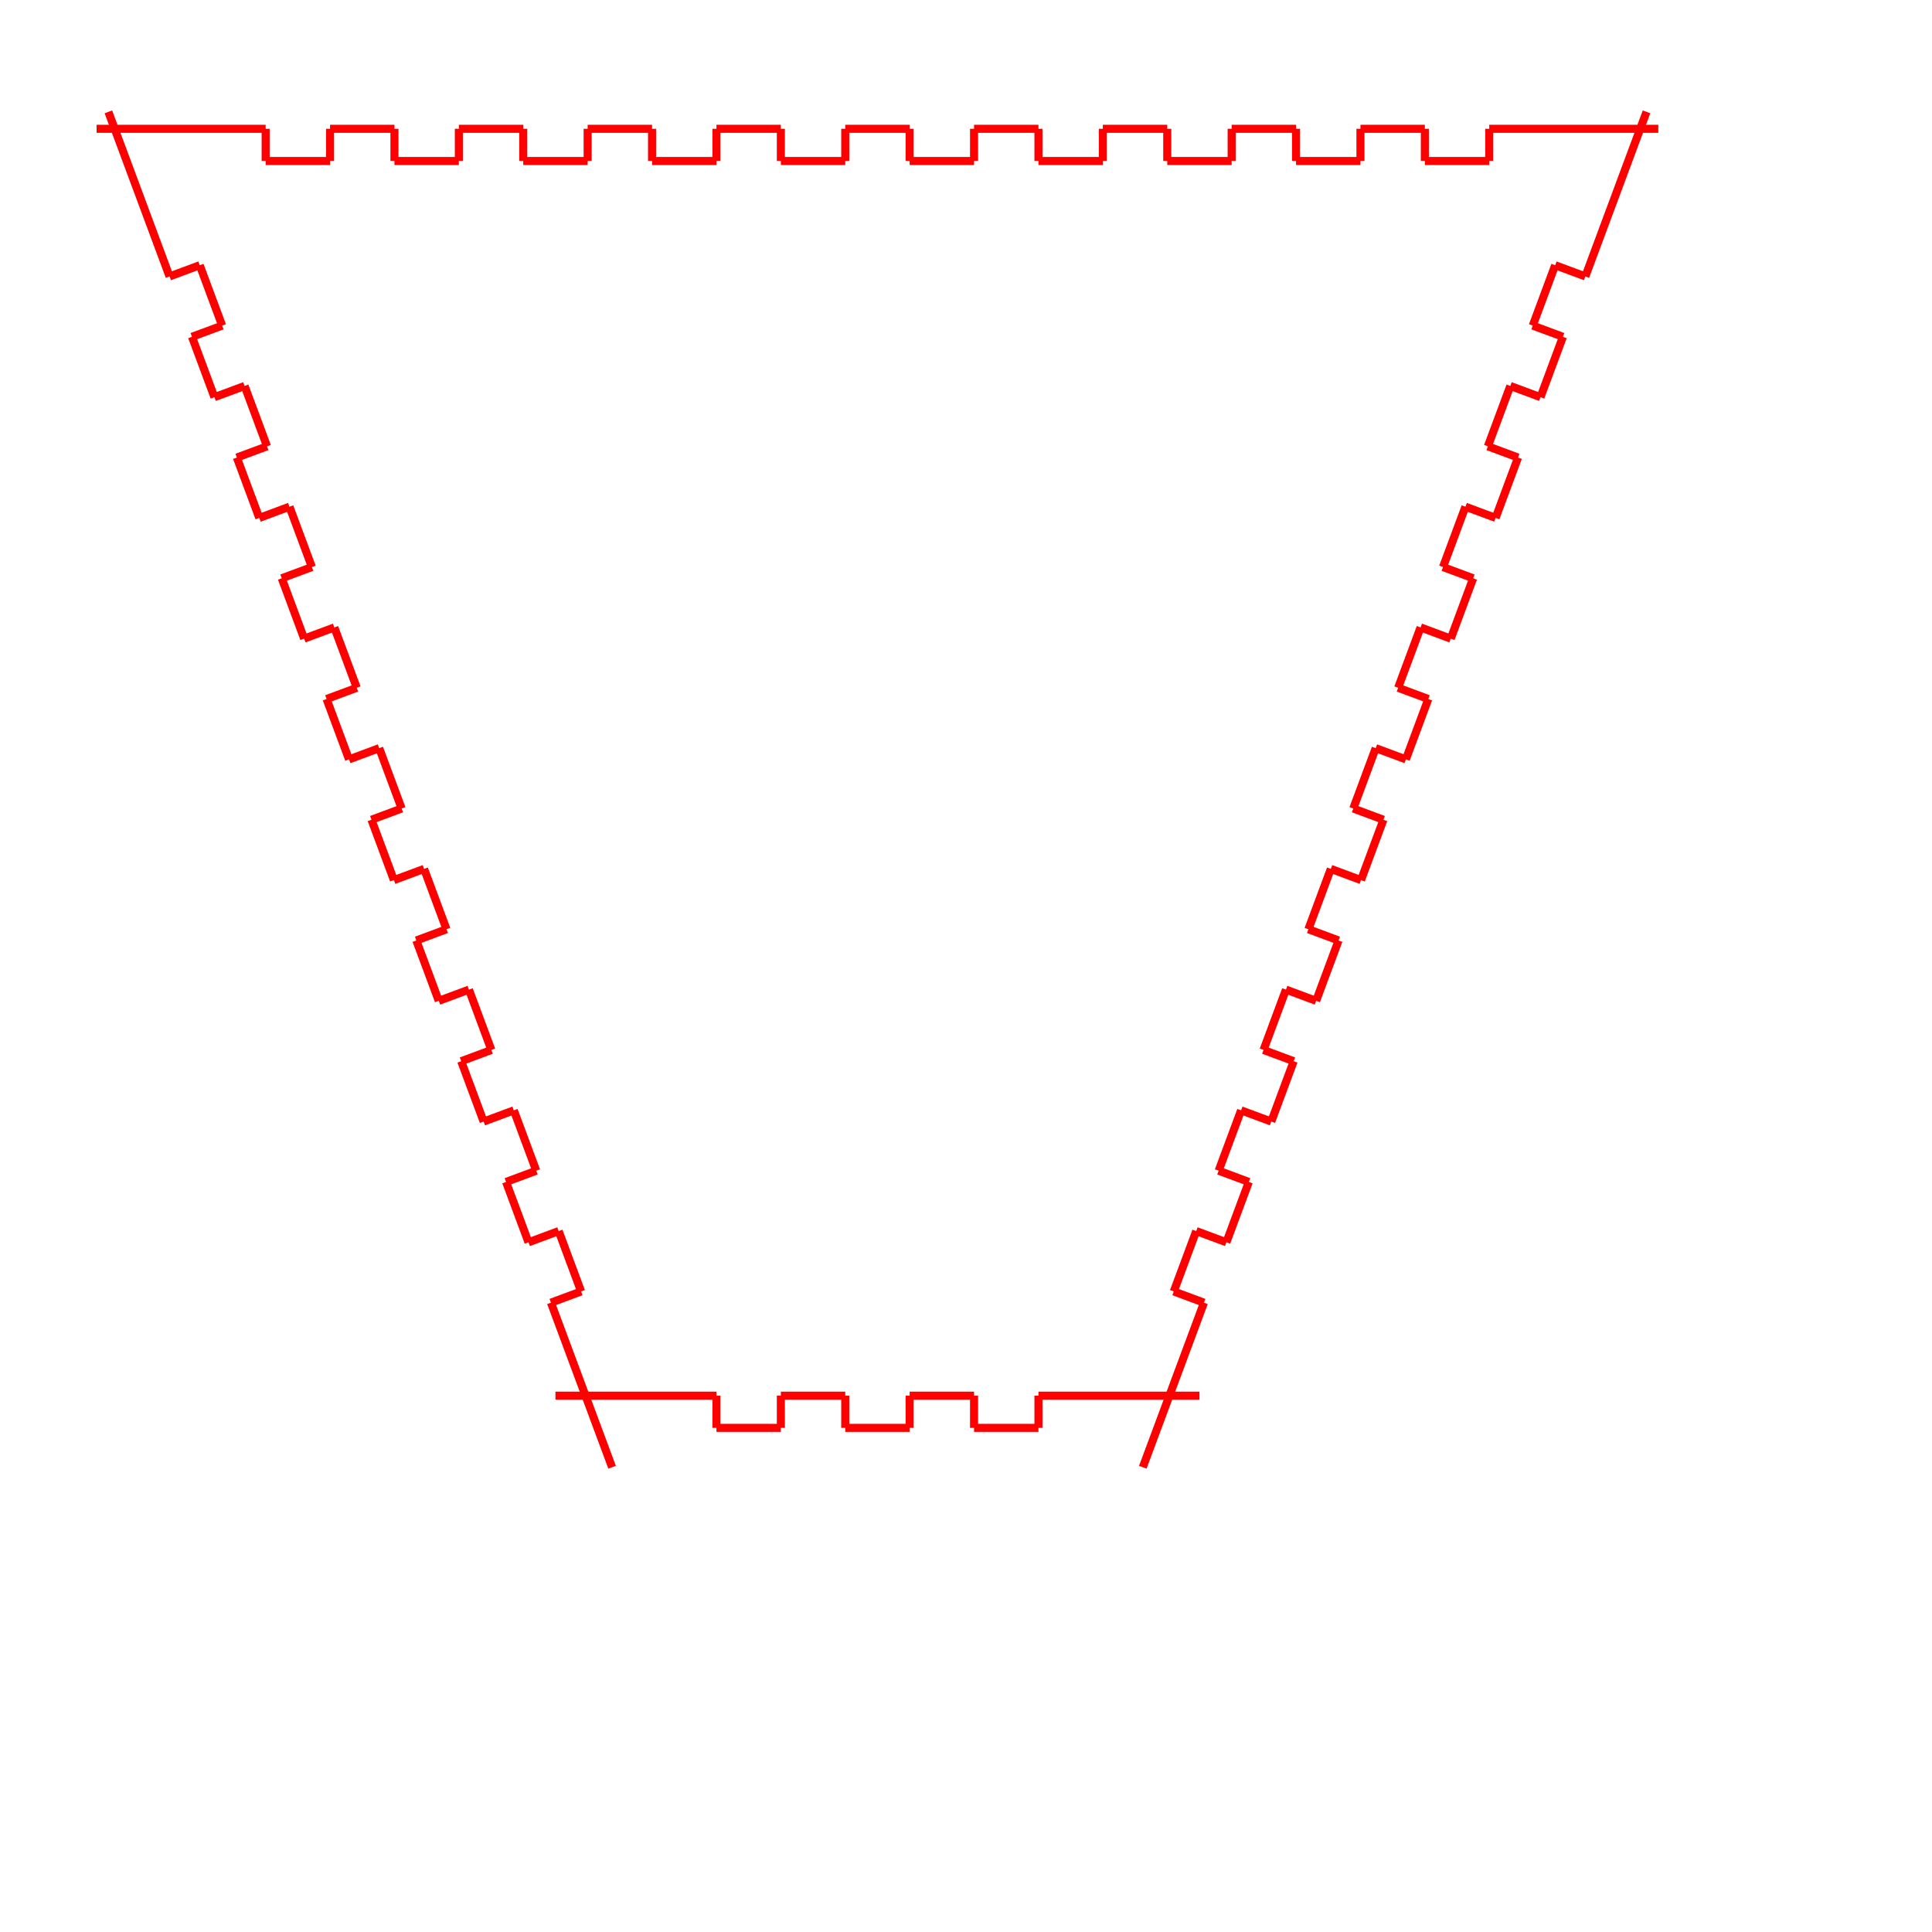
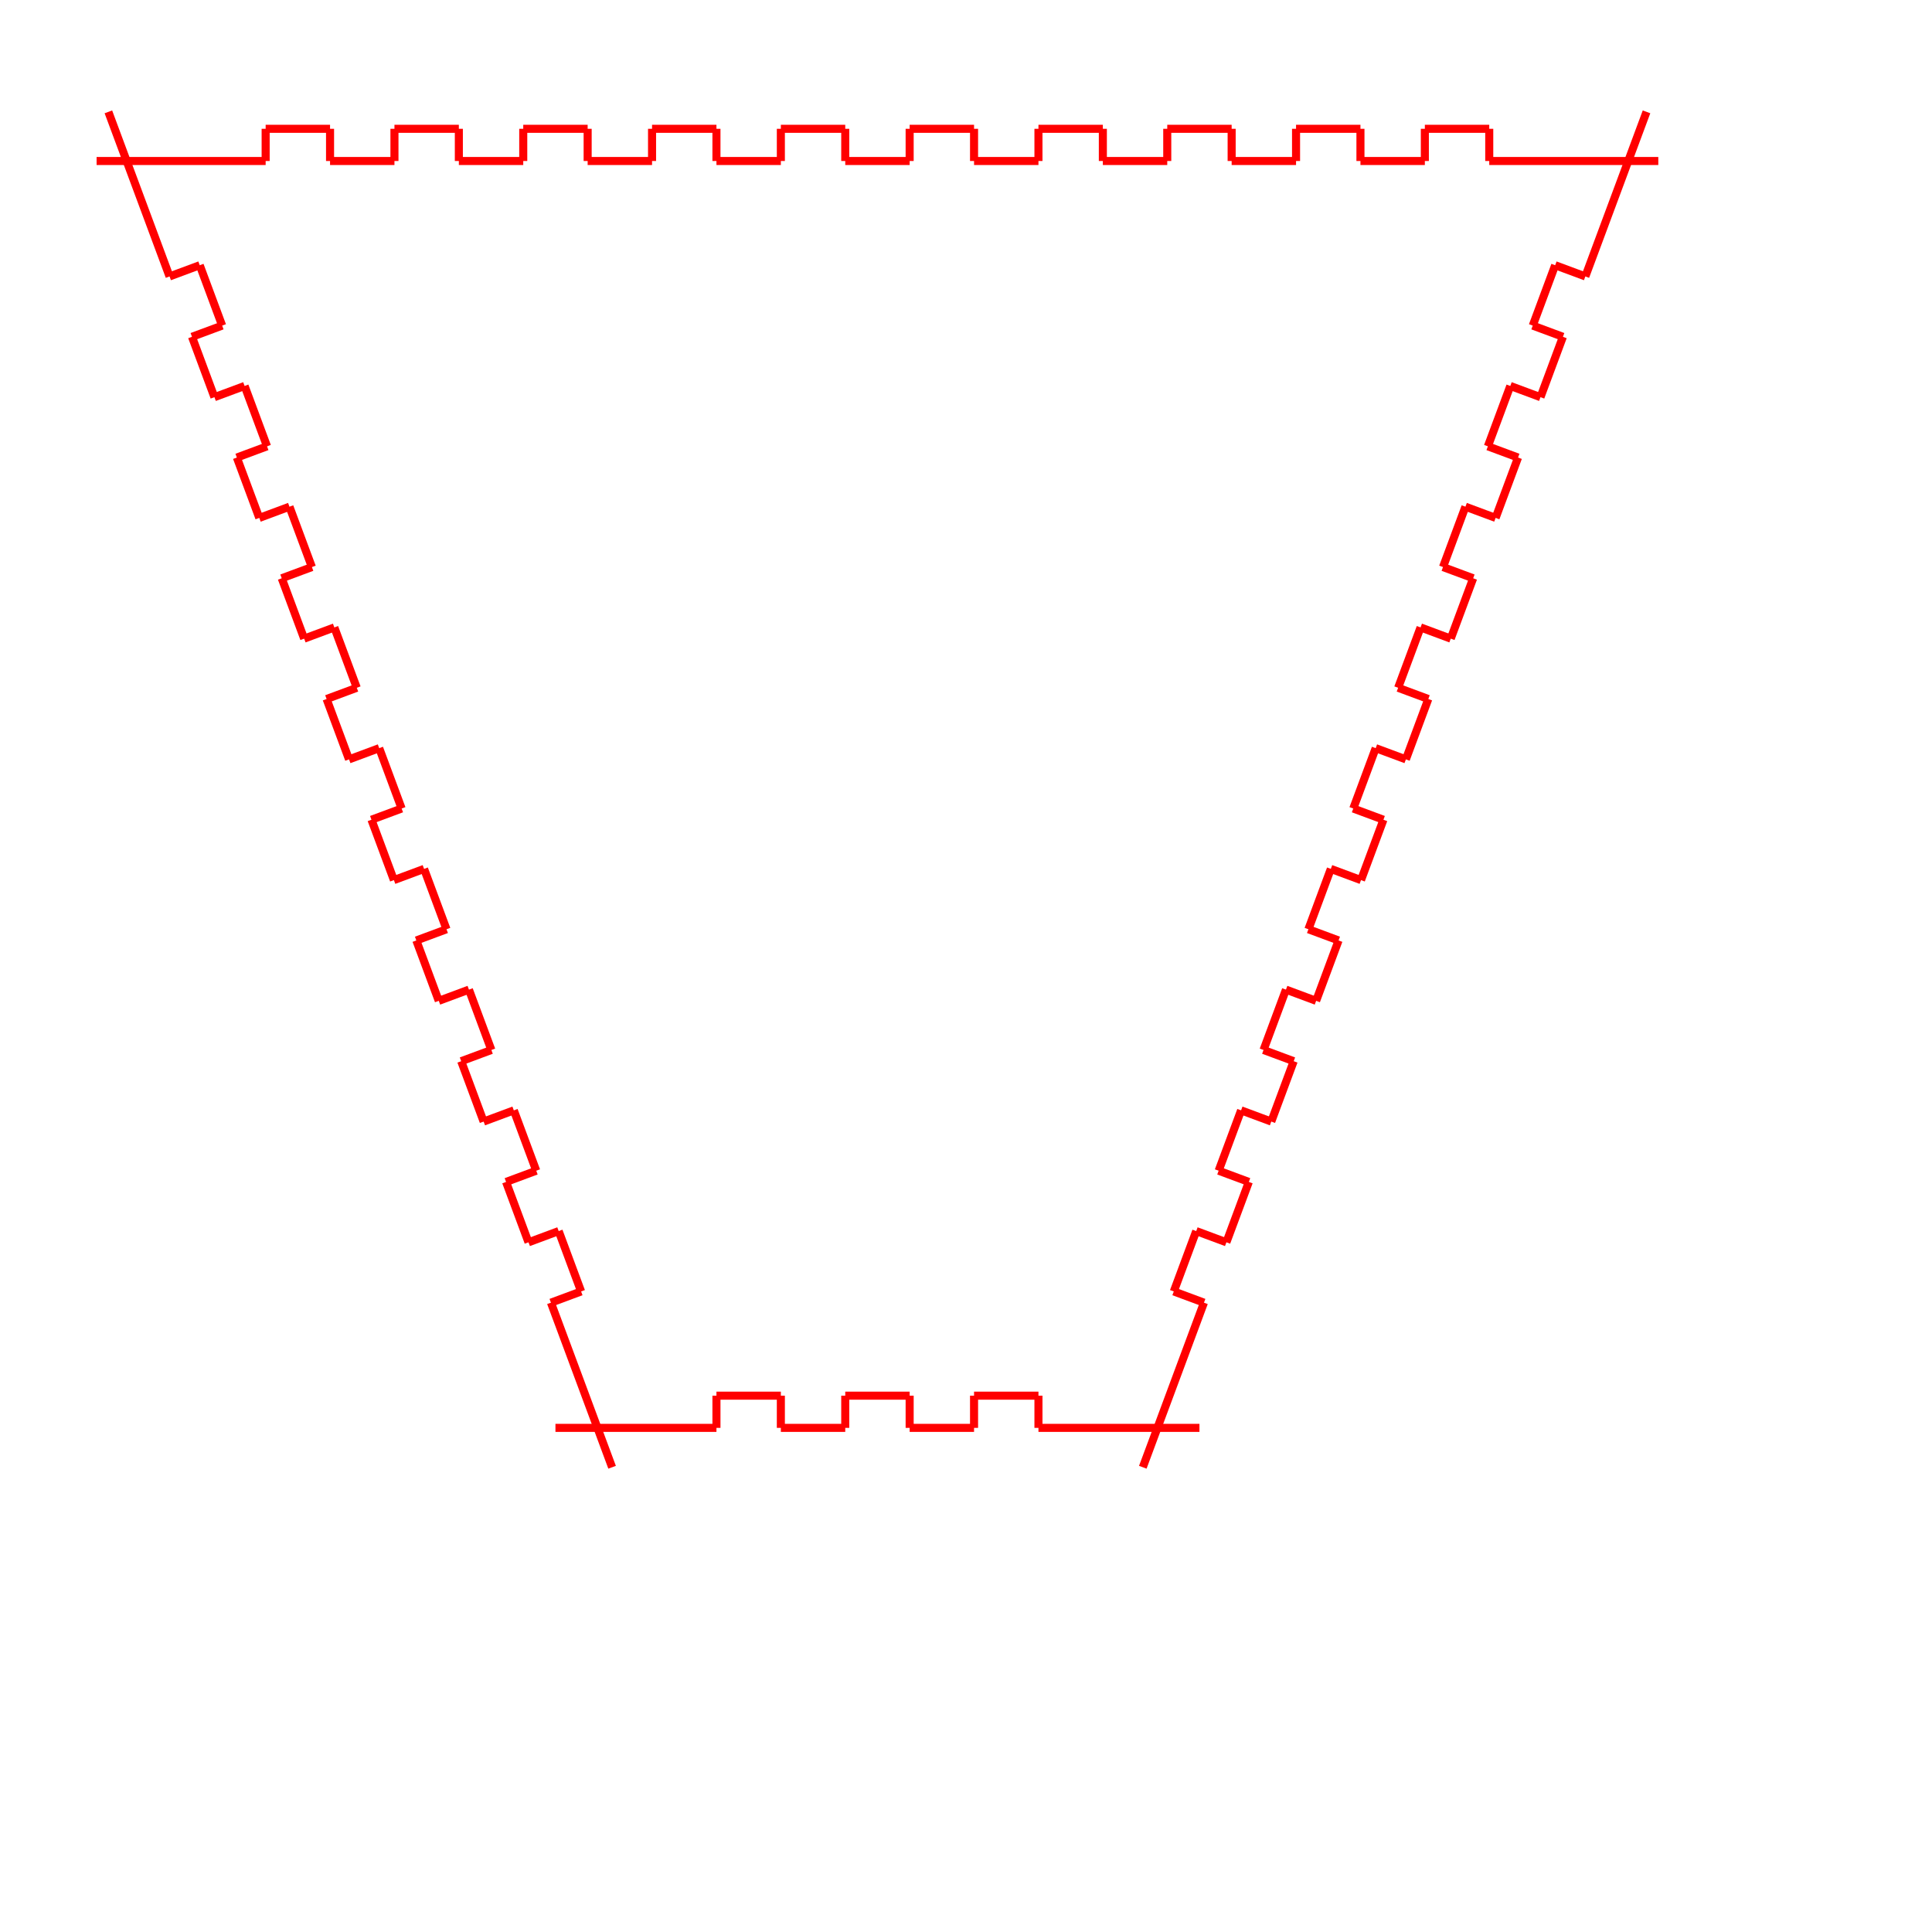
<svg xmlns="http://www.w3.org/2000/svg" baseProfile="full" height="240mm" version="1.1" viewBox="0 0 240 240" width="240mm">
  <defs />
  <line stroke="rgb(100%,0%,0%)" stroke-width="1" x1="13.464" x2="21.062" y1="13.895" y2="34.341" />
  <line stroke="rgb(100%,0%,0%)" stroke-width="1" x1="21.062" x2="24.812" y1="34.341" y2="32.947" />
  <line stroke="rgb(100%,0%,0%)" stroke-width="1" x1="24.812" x2="27.598" y1="32.947" y2="40.446" />
  <line stroke="rgb(100%,0%,0%)" stroke-width="1" x1="27.598" x2="23.849" y1="40.446" y2="41.839" />
  <line stroke="rgb(100%,0%,0%)" stroke-width="1" x1="23.849" x2="26.636" y1="41.839" y2="49.338" />
  <line stroke="rgb(100%,0%,0%)" stroke-width="1" x1="26.636" x2="30.385" y1="49.338" y2="47.945" />
  <line stroke="rgb(100%,0%,0%)" stroke-width="1" x1="30.385" x2="33.172" y1="47.945" y2="55.444" />
  <line stroke="rgb(100%,0%,0%)" stroke-width="1" x1="33.172" x2="29.423" y1="55.444" y2="56.837" />
  <line stroke="rgb(100%,0%,0%)" stroke-width="1" x1="29.423" x2="32.21" y1="56.837" y2="64.336" />
  <line stroke="rgb(100%,0%,0%)" stroke-width="1" x1="32.21" x2="35.959" y1="64.336" y2="62.943" />
  <line stroke="rgb(100%,0%,0%)" stroke-width="1" x1="35.959" x2="38.746" y1="62.943" y2="70.442" />
  <line stroke="rgb(100%,0%,0%)" stroke-width="1" x1="38.746" x2="34.997" y1="70.442" y2="71.835" />
  <line stroke="rgb(100%,0%,0%)" stroke-width="1" x1="34.997" x2="37.783" y1="71.835" y2="79.334" />
  <line stroke="rgb(100%,0%,0%)" stroke-width="1" x1="37.783" x2="41.533" y1="79.334" y2="77.94" />
  <line stroke="rgb(100%,0%,0%)" stroke-width="1" x1="41.533" x2="44.32" y1="77.94" y2="85.439" />
  <line stroke="rgb(100%,0%,0%)" stroke-width="1" x1="44.32" x2="40.57" y1="85.439" y2="86.833" />
  <line stroke="rgb(100%,0%,0%)" stroke-width="1" x1="40.57" x2="43.357" y1="86.833" y2="94.332" />
  <line stroke="rgb(100%,0%,0%)" stroke-width="1" x1="43.357" x2="47.107" y1="94.332" y2="92.938" />
  <line stroke="rgb(100%,0%,0%)" stroke-width="1" x1="47.107" x2="49.893" y1="92.938" y2="100.437" />
  <line stroke="rgb(100%,0%,0%)" stroke-width="1" x1="49.893" x2="46.144" y1="100.437" y2="101.831" />
  <line stroke="rgb(100%,0%,0%)" stroke-width="1" x1="46.144" x2="48.931" y1="101.831" y2="109.329" />
  <line stroke="rgb(100%,0%,0%)" stroke-width="1" x1="48.931" x2="52.68" y1="109.329" y2="107.936" />
  <line stroke="rgb(100%,0%,0%)" stroke-width="1" x1="52.68" x2="55.467" y1="107.936" y2="115.435" />
  <line stroke="rgb(100%,0%,0%)" stroke-width="1" x1="55.467" x2="51.718" y1="115.435" y2="116.828" />
  <line stroke="rgb(100%,0%,0%)" stroke-width="1" x1="51.718" x2="54.505" y1="116.828" y2="124.327" />
  <line stroke="rgb(100%,0%,0%)" stroke-width="1" x1="54.505" x2="58.254" y1="124.327" y2="122.934" />
  <line stroke="rgb(100%,0%,0%)" stroke-width="1" x1="58.254" x2="61.041" y1="122.934" y2="130.433" />
  <line stroke="rgb(100%,0%,0%)" stroke-width="1" x1="61.041" x2="57.291" y1="130.433" y2="131.826" />
  <line stroke="rgb(100%,0%,0%)" stroke-width="1" x1="57.291" x2="60.078" y1="131.826" y2="139.325" />
  <line stroke="rgb(100%,0%,0%)" stroke-width="1" x1="60.078" x2="63.828" y1="139.325" y2="137.932" />
  <line stroke="rgb(100%,0%,0%)" stroke-width="1" x1="63.828" x2="66.615" y1="137.932" y2="145.43" />
  <line stroke="rgb(100%,0%,0%)" stroke-width="1" x1="66.615" x2="62.865" y1="145.43" y2="146.824" />
  <line stroke="rgb(100%,0%,0%)" stroke-width="1" x1="62.865" x2="65.652" y1="146.824" y2="154.323" />
  <line stroke="rgb(100%,0%,0%)" stroke-width="1" x1="65.652" x2="69.402" y1="154.323" y2="152.929" />
  <line stroke="rgb(100%,0%,0%)" stroke-width="1" x1="69.402" x2="72.188" y1="152.929" y2="160.428" />
  <line stroke="rgb(100%,0%,0%)" stroke-width="1" x1="72.188" x2="68.439" y1="160.428" y2="161.822" />
  <line stroke="rgb(100%,0%,0%)" stroke-width="1" x1="68.439" x2="76.037" y1="161.822" y2="182.268" />
-   <line stroke="rgb(100%,0%,0%)" stroke-width="1" x1="69.0" x2="89.0" y1="173.375" y2="173.375" />
-   <line stroke="rgb(100%,0%,0%)" stroke-width="1" x1="89.0" x2="89.0" y1="173.375" y2="177.375" />
-   <line stroke="rgb(100%,0%,0%)" stroke-width="1" x1="89.0" x2="97.0" y1="177.375" y2="177.375" />
-   <line stroke="rgb(100%,0%,0%)" stroke-width="1" x1="97.0" x2="97.0" y1="177.375" y2="173.375" />
-   <line stroke="rgb(100%,0%,0%)" stroke-width="1" x1="97.0" x2="105.0" y1="173.375" y2="173.375" />
-   <line stroke="rgb(100%,0%,0%)" stroke-width="1" x1="105.0" x2="105.0" y1="173.375" y2="177.375" />
-   <line stroke="rgb(100%,0%,0%)" stroke-width="1" x1="105.0" x2="113.0" y1="177.375" y2="177.375" />
-   <line stroke="rgb(100%,0%,0%)" stroke-width="1" x1="113.0" x2="113.0" y1="177.375" y2="173.375" />
-   <line stroke="rgb(100%,0%,0%)" stroke-width="1" x1="113.0" x2="121.0" y1="173.375" y2="173.375" />
-   <line stroke="rgb(100%,0%,0%)" stroke-width="1" x1="121.0" x2="121.0" y1="173.375" y2="177.375" />
-   <line stroke="rgb(100%,0%,0%)" stroke-width="1" x1="121.0" x2="129.0" y1="177.375" y2="177.375" />
-   <line stroke="rgb(100%,0%,0%)" stroke-width="1" x1="129.0" x2="129.0" y1="177.375" y2="173.375" />
-   <line stroke="rgb(100%,0%,0%)" stroke-width="1" x1="129.0" x2="149.0" y1="173.375" y2="173.375" />
+   <line stroke="rgb(100%,0%,0%)" stroke-width="1" x1="69.0" x2="89.0" y1="177.375" y2="177.375" />
+   <line stroke="rgb(100%,0%,0%)" stroke-width="1" x1="89.0" x2="89.0" y1="177.375" y2="173.375" />
+   <line stroke="rgb(100%,0%,0%)" stroke-width="1" x1="89.0" x2="97.0" y1="173.375" y2="173.375" />
+   <line stroke="rgb(100%,0%,0%)" stroke-width="1" x1="97.0" x2="97.0" y1="173.375" y2="177.375" />
+   <line stroke="rgb(100%,0%,0%)" stroke-width="1" x1="97.0" x2="105.0" y1="177.375" y2="177.375" />
+   <line stroke="rgb(100%,0%,0%)" stroke-width="1" x1="105.0" x2="105.0" y1="177.375" y2="173.375" />
+   <line stroke="rgb(100%,0%,0%)" stroke-width="1" x1="105.0" x2="113.0" y1="173.375" y2="173.375" />
+   <line stroke="rgb(100%,0%,0%)" stroke-width="1" x1="113.0" x2="113.0" y1="173.375" y2="177.375" />
+   <line stroke="rgb(100%,0%,0%)" stroke-width="1" x1="113.0" x2="121.0" y1="177.375" y2="177.375" />
+   <line stroke="rgb(100%,0%,0%)" stroke-width="1" x1="121.0" x2="121.0" y1="177.375" y2="173.375" />
+   <line stroke="rgb(100%,0%,0%)" stroke-width="1" x1="121.0" x2="129.0" y1="173.375" y2="173.375" />
+   <line stroke="rgb(100%,0%,0%)" stroke-width="1" x1="129.0" x2="129.0" y1="173.375" y2="177.375" />
+   <line stroke="rgb(100%,0%,0%)" stroke-width="1" x1="129.0" x2="149.0" y1="177.375" y2="177.375" />
  <line stroke="rgb(100%,0%,0%)" stroke-width="1" x1="141.963" x2="149.561" y1="182.268" y2="161.822" />
  <line stroke="rgb(100%,0%,0%)" stroke-width="1" x1="149.561" x2="145.812" y1="161.822" y2="160.428" />
  <line stroke="rgb(100%,0%,0%)" stroke-width="1" x1="145.812" x2="148.598" y1="160.428" y2="152.929" />
  <line stroke="rgb(100%,0%,0%)" stroke-width="1" x1="148.598" x2="152.348" y1="152.929" y2="154.323" />
  <line stroke="rgb(100%,0%,0%)" stroke-width="1" x1="152.348" x2="155.135" y1="154.323" y2="146.824" />
  <line stroke="rgb(100%,0%,0%)" stroke-width="1" x1="155.135" x2="151.385" y1="146.824" y2="145.43" />
  <line stroke="rgb(100%,0%,0%)" stroke-width="1" x1="151.385" x2="154.172" y1="145.43" y2="137.932" />
  <line stroke="rgb(100%,0%,0%)" stroke-width="1" x1="154.172" x2="157.922" y1="137.932" y2="139.325" />
  <line stroke="rgb(100%,0%,0%)" stroke-width="1" x1="157.922" x2="160.709" y1="139.325" y2="131.826" />
  <line stroke="rgb(100%,0%,0%)" stroke-width="1" x1="160.709" x2="156.959" y1="131.826" y2="130.433" />
  <line stroke="rgb(100%,0%,0%)" stroke-width="1" x1="156.959" x2="159.746" y1="130.433" y2="122.934" />
  <line stroke="rgb(100%,0%,0%)" stroke-width="1" x1="159.746" x2="163.495" y1="122.934" y2="124.327" />
  <line stroke="rgb(100%,0%,0%)" stroke-width="1" x1="163.495" x2="166.282" y1="124.327" y2="116.828" />
  <line stroke="rgb(100%,0%,0%)" stroke-width="1" x1="166.282" x2="162.533" y1="116.828" y2="115.435" />
  <line stroke="rgb(100%,0%,0%)" stroke-width="1" x1="162.533" x2="165.32" y1="115.435" y2="107.936" />
  <line stroke="rgb(100%,0%,0%)" stroke-width="1" x1="165.32" x2="169.069" y1="107.936" y2="109.329" />
  <line stroke="rgb(100%,0%,0%)" stroke-width="1" x1="169.069" x2="171.856" y1="109.329" y2="101.831" />
  <line stroke="rgb(100%,0%,0%)" stroke-width="1" x1="171.856" x2="168.107" y1="101.831" y2="100.437" />
  <line stroke="rgb(100%,0%,0%)" stroke-width="1" x1="168.107" x2="170.893" y1="100.437" y2="92.938" />
  <line stroke="rgb(100%,0%,0%)" stroke-width="1" x1="170.893" x2="174.643" y1="92.938" y2="94.332" />
  <line stroke="rgb(100%,0%,0%)" stroke-width="1" x1="174.643" x2="177.43" y1="94.332" y2="86.833" />
  <line stroke="rgb(100%,0%,0%)" stroke-width="1" x1="177.43" x2="173.68" y1="86.833" y2="85.439" />
  <line stroke="rgb(100%,0%,0%)" stroke-width="1" x1="173.68" x2="176.467" y1="85.439" y2="77.94" />
  <line stroke="rgb(100%,0%,0%)" stroke-width="1" x1="176.467" x2="180.217" y1="77.94" y2="79.334" />
  <line stroke="rgb(100%,0%,0%)" stroke-width="1" x1="180.217" x2="183.003" y1="79.334" y2="71.835" />
  <line stroke="rgb(100%,0%,0%)" stroke-width="1" x1="183.003" x2="179.254" y1="71.835" y2="70.442" />
  <line stroke="rgb(100%,0%,0%)" stroke-width="1" x1="179.254" x2="182.041" y1="70.442" y2="62.943" />
  <line stroke="rgb(100%,0%,0%)" stroke-width="1" x1="182.041" x2="185.79" y1="62.943" y2="64.336" />
  <line stroke="rgb(100%,0%,0%)" stroke-width="1" x1="185.79" x2="188.577" y1="64.336" y2="56.837" />
  <line stroke="rgb(100%,0%,0%)" stroke-width="1" x1="188.577" x2="184.828" y1="56.837" y2="55.444" />
  <line stroke="rgb(100%,0%,0%)" stroke-width="1" x1="184.828" x2="187.615" y1="55.444" y2="47.945" />
  <line stroke="rgb(100%,0%,0%)" stroke-width="1" x1="187.615" x2="191.364" y1="47.945" y2="49.338" />
  <line stroke="rgb(100%,0%,0%)" stroke-width="1" x1="191.364" x2="194.151" y1="49.338" y2="41.839" />
  <line stroke="rgb(100%,0%,0%)" stroke-width="1" x1="194.151" x2="190.402" y1="41.839" y2="40.446" />
  <line stroke="rgb(100%,0%,0%)" stroke-width="1" x1="190.402" x2="193.188" y1="40.446" y2="32.947" />
  <line stroke="rgb(100%,0%,0%)" stroke-width="1" x1="193.188" x2="196.938" y1="32.947" y2="34.341" />
  <line stroke="rgb(100%,0%,0%)" stroke-width="1" x1="196.938" x2="204.536" y1="34.341" y2="13.895" />
-   <line stroke="rgb(100%,0%,0%)" stroke-width="1" x1="206.0" x2="185.0" y1="16.0" y2="16.0" />
-   <line stroke="rgb(100%,0%,0%)" stroke-width="1" x1="185.0" x2="185.0" y1="16.0" y2="20.0" />
-   <line stroke="rgb(100%,0%,0%)" stroke-width="1" x1="185.0" x2="177.0" y1="20.0" y2="20.0" />
-   <line stroke="rgb(100%,0%,0%)" stroke-width="1" x1="177.0" x2="177.0" y1="20.0" y2="16.0" />
-   <line stroke="rgb(100%,0%,0%)" stroke-width="1" x1="177.0" x2="169.0" y1="16.0" y2="16.0" />
-   <line stroke="rgb(100%,0%,0%)" stroke-width="1" x1="169.0" x2="169.0" y1="16.0" y2="20.0" />
-   <line stroke="rgb(100%,0%,0%)" stroke-width="1" x1="169.0" x2="161.0" y1="20.0" y2="20.0" />
-   <line stroke="rgb(100%,0%,0%)" stroke-width="1" x1="161.0" x2="161.0" y1="20.0" y2="16.0" />
-   <line stroke="rgb(100%,0%,0%)" stroke-width="1" x1="161.0" x2="153.0" y1="16.0" y2="16.0" />
-   <line stroke="rgb(100%,0%,0%)" stroke-width="1" x1="153.0" x2="153.0" y1="16.0" y2="20.0" />
-   <line stroke="rgb(100%,0%,0%)" stroke-width="1" x1="153.0" x2="145.0" y1="20.0" y2="20.0" />
-   <line stroke="rgb(100%,0%,0%)" stroke-width="1" x1="145.0" x2="145.0" y1="20.0" y2="16.0" />
-   <line stroke="rgb(100%,0%,0%)" stroke-width="1" x1="145.0" x2="137.0" y1="16.0" y2="16.0" />
-   <line stroke="rgb(100%,0%,0%)" stroke-width="1" x1="137.0" x2="137.0" y1="16.0" y2="20.0" />
-   <line stroke="rgb(100%,0%,0%)" stroke-width="1" x1="137.0" x2="129.0" y1="20.0" y2="20.0" />
-   <line stroke="rgb(100%,0%,0%)" stroke-width="1" x1="129.0" x2="129.0" y1="20.0" y2="16.0" />
-   <line stroke="rgb(100%,0%,0%)" stroke-width="1" x1="129.0" x2="121.0" y1="16.0" y2="16.0" />
-   <line stroke="rgb(100%,0%,0%)" stroke-width="1" x1="121.0" x2="121.0" y1="16.0" y2="20.0" />
-   <line stroke="rgb(100%,0%,0%)" stroke-width="1" x1="121.0" x2="113.0" y1="20.0" y2="20.0" />
-   <line stroke="rgb(100%,0%,0%)" stroke-width="1" x1="113.0" x2="113.0" y1="20.0" y2="16.0" />
-   <line stroke="rgb(100%,0%,0%)" stroke-width="1" x1="113.0" x2="105.0" y1="16.0" y2="16.0" />
-   <line stroke="rgb(100%,0%,0%)" stroke-width="1" x1="105.0" x2="105.0" y1="16.0" y2="20.0" />
-   <line stroke="rgb(100%,0%,0%)" stroke-width="1" x1="105.0" x2="97.0" y1="20.0" y2="20.0" />
-   <line stroke="rgb(100%,0%,0%)" stroke-width="1" x1="97.0" x2="97.0" y1="20.0" y2="16.0" />
-   <line stroke="rgb(100%,0%,0%)" stroke-width="1" x1="97.0" x2="89.0" y1="16.0" y2="16.0" />
-   <line stroke="rgb(100%,0%,0%)" stroke-width="1" x1="89.0" x2="89.0" y1="16.0" y2="20.0" />
-   <line stroke="rgb(100%,0%,0%)" stroke-width="1" x1="89.0" x2="81.0" y1="20.0" y2="20.0" />
-   <line stroke="rgb(100%,0%,0%)" stroke-width="1" x1="81.0" x2="81.0" y1="20.0" y2="16.0" />
-   <line stroke="rgb(100%,0%,0%)" stroke-width="1" x1="81.0" x2="73.0" y1="16.0" y2="16.0" />
-   <line stroke="rgb(100%,0%,0%)" stroke-width="1" x1="73.0" x2="73.0" y1="16.0" y2="20.0" />
-   <line stroke="rgb(100%,0%,0%)" stroke-width="1" x1="73.0" x2="65.0" y1="20.0" y2="20.0" />
-   <line stroke="rgb(100%,0%,0%)" stroke-width="1" x1="65.0" x2="65.0" y1="20.0" y2="16.0" />
-   <line stroke="rgb(100%,0%,0%)" stroke-width="1" x1="65.0" x2="57.0" y1="16.0" y2="16.0" />
-   <line stroke="rgb(100%,0%,0%)" stroke-width="1" x1="57.0" x2="57.0" y1="16.0" y2="20.0" />
-   <line stroke="rgb(100%,0%,0%)" stroke-width="1" x1="57.0" x2="49.0" y1="20.0" y2="20.0" />
-   <line stroke="rgb(100%,0%,0%)" stroke-width="1" x1="49.0" x2="49.0" y1="20.0" y2="16.0" />
-   <line stroke="rgb(100%,0%,0%)" stroke-width="1" x1="49.0" x2="41.0" y1="16.0" y2="16.0" />
-   <line stroke="rgb(100%,0%,0%)" stroke-width="1" x1="41.0" x2="41.0" y1="16.0" y2="20.0" />
-   <line stroke="rgb(100%,0%,0%)" stroke-width="1" x1="41.0" x2="33.0" y1="20.0" y2="20.0" />
-   <line stroke="rgb(100%,0%,0%)" stroke-width="1" x1="33.0" x2="33.0" y1="20.0" y2="16.0" />
-   <line stroke="rgb(100%,0%,0%)" stroke-width="1" x1="33.0" x2="12.0" y1="16.0" y2="16.0" />
+   <line stroke="rgb(100%,0%,0%)" stroke-width="1" x1="206.0" x2="185.0" y1="20.0" y2="20.0" />
+   <line stroke="rgb(100%,0%,0%)" stroke-width="1" x1="185.0" x2="185.0" y1="20.0" y2="16.0" />
+   <line stroke="rgb(100%,0%,0%)" stroke-width="1" x1="185.0" x2="177.0" y1="16.0" y2="16.0" />
+   <line stroke="rgb(100%,0%,0%)" stroke-width="1" x1="177.0" x2="177.0" y1="16.0" y2="20.0" />
+   <line stroke="rgb(100%,0%,0%)" stroke-width="1" x1="177.0" x2="169.0" y1="20.0" y2="20.0" />
+   <line stroke="rgb(100%,0%,0%)" stroke-width="1" x1="169.0" x2="169.0" y1="20.0" y2="16.0" />
+   <line stroke="rgb(100%,0%,0%)" stroke-width="1" x1="169.0" x2="161.0" y1="16.0" y2="16.0" />
+   <line stroke="rgb(100%,0%,0%)" stroke-width="1" x1="161.0" x2="161.0" y1="16.0" y2="20.0" />
+   <line stroke="rgb(100%,0%,0%)" stroke-width="1" x1="161.0" x2="153.0" y1="20.0" y2="20.0" />
+   <line stroke="rgb(100%,0%,0%)" stroke-width="1" x1="153.0" x2="153.0" y1="20.0" y2="16.0" />
+   <line stroke="rgb(100%,0%,0%)" stroke-width="1" x1="153.0" x2="145.0" y1="16.0" y2="16.0" />
+   <line stroke="rgb(100%,0%,0%)" stroke-width="1" x1="145.0" x2="145.0" y1="16.0" y2="20.0" />
+   <line stroke="rgb(100%,0%,0%)" stroke-width="1" x1="145.0" x2="137.0" y1="20.0" y2="20.0" />
+   <line stroke="rgb(100%,0%,0%)" stroke-width="1" x1="137.0" x2="137.0" y1="20.0" y2="16.0" />
+   <line stroke="rgb(100%,0%,0%)" stroke-width="1" x1="137.0" x2="129.0" y1="16.0" y2="16.0" />
+   <line stroke="rgb(100%,0%,0%)" stroke-width="1" x1="129.0" x2="129.0" y1="16.0" y2="20.0" />
+   <line stroke="rgb(100%,0%,0%)" stroke-width="1" x1="129.0" x2="121.0" y1="20.0" y2="20.0" />
+   <line stroke="rgb(100%,0%,0%)" stroke-width="1" x1="121.0" x2="121.0" y1="20.0" y2="16.0" />
+   <line stroke="rgb(100%,0%,0%)" stroke-width="1" x1="121.0" x2="113.0" y1="16.0" y2="16.0" />
+   <line stroke="rgb(100%,0%,0%)" stroke-width="1" x1="113.0" x2="113.0" y1="16.0" y2="20.0" />
+   <line stroke="rgb(100%,0%,0%)" stroke-width="1" x1="113.0" x2="105.0" y1="20.0" y2="20.0" />
+   <line stroke="rgb(100%,0%,0%)" stroke-width="1" x1="105.0" x2="105.0" y1="20.0" y2="16.0" />
+   <line stroke="rgb(100%,0%,0%)" stroke-width="1" x1="105.0" x2="97.0" y1="16.0" y2="16.0" />
+   <line stroke="rgb(100%,0%,0%)" stroke-width="1" x1="97.0" x2="97.0" y1="16.0" y2="20.0" />
+   <line stroke="rgb(100%,0%,0%)" stroke-width="1" x1="97.0" x2="89.0" y1="20.0" y2="20.0" />
+   <line stroke="rgb(100%,0%,0%)" stroke-width="1" x1="89.0" x2="89.0" y1="20.0" y2="16.0" />
+   <line stroke="rgb(100%,0%,0%)" stroke-width="1" x1="89.0" x2="81.0" y1="16.0" y2="16.0" />
+   <line stroke="rgb(100%,0%,0%)" stroke-width="1" x1="81.0" x2="81.0" y1="16.0" y2="20.0" />
+   <line stroke="rgb(100%,0%,0%)" stroke-width="1" x1="81.0" x2="73.0" y1="20.0" y2="20.0" />
+   <line stroke="rgb(100%,0%,0%)" stroke-width="1" x1="73.0" x2="73.0" y1="20.0" y2="16.0" />
+   <line stroke="rgb(100%,0%,0%)" stroke-width="1" x1="73.0" x2="65.0" y1="16.0" y2="16.0" />
+   <line stroke="rgb(100%,0%,0%)" stroke-width="1" x1="65.0" x2="65.0" y1="16.0" y2="20.0" />
+   <line stroke="rgb(100%,0%,0%)" stroke-width="1" x1="65.0" x2="57.0" y1="20.0" y2="20.0" />
+   <line stroke="rgb(100%,0%,0%)" stroke-width="1" x1="57.0" x2="57.0" y1="20.0" y2="16.0" />
+   <line stroke="rgb(100%,0%,0%)" stroke-width="1" x1="57.0" x2="49.0" y1="16.0" y2="16.0" />
+   <line stroke="rgb(100%,0%,0%)" stroke-width="1" x1="49.0" x2="49.0" y1="16.0" y2="20.0" />
+   <line stroke="rgb(100%,0%,0%)" stroke-width="1" x1="49.0" x2="41.0" y1="20.0" y2="20.0" />
+   <line stroke="rgb(100%,0%,0%)" stroke-width="1" x1="41.0" x2="41.0" y1="20.0" y2="16.0" />
+   <line stroke="rgb(100%,0%,0%)" stroke-width="1" x1="41.0" x2="33.0" y1="16.0" y2="16.0" />
+   <line stroke="rgb(100%,0%,0%)" stroke-width="1" x1="33.0" x2="33.0" y1="16.0" y2="20.0" />
+   <line stroke="rgb(100%,0%,0%)" stroke-width="1" x1="33.0" x2="12.0" y1="20.0" y2="20.0" />
</svg>
